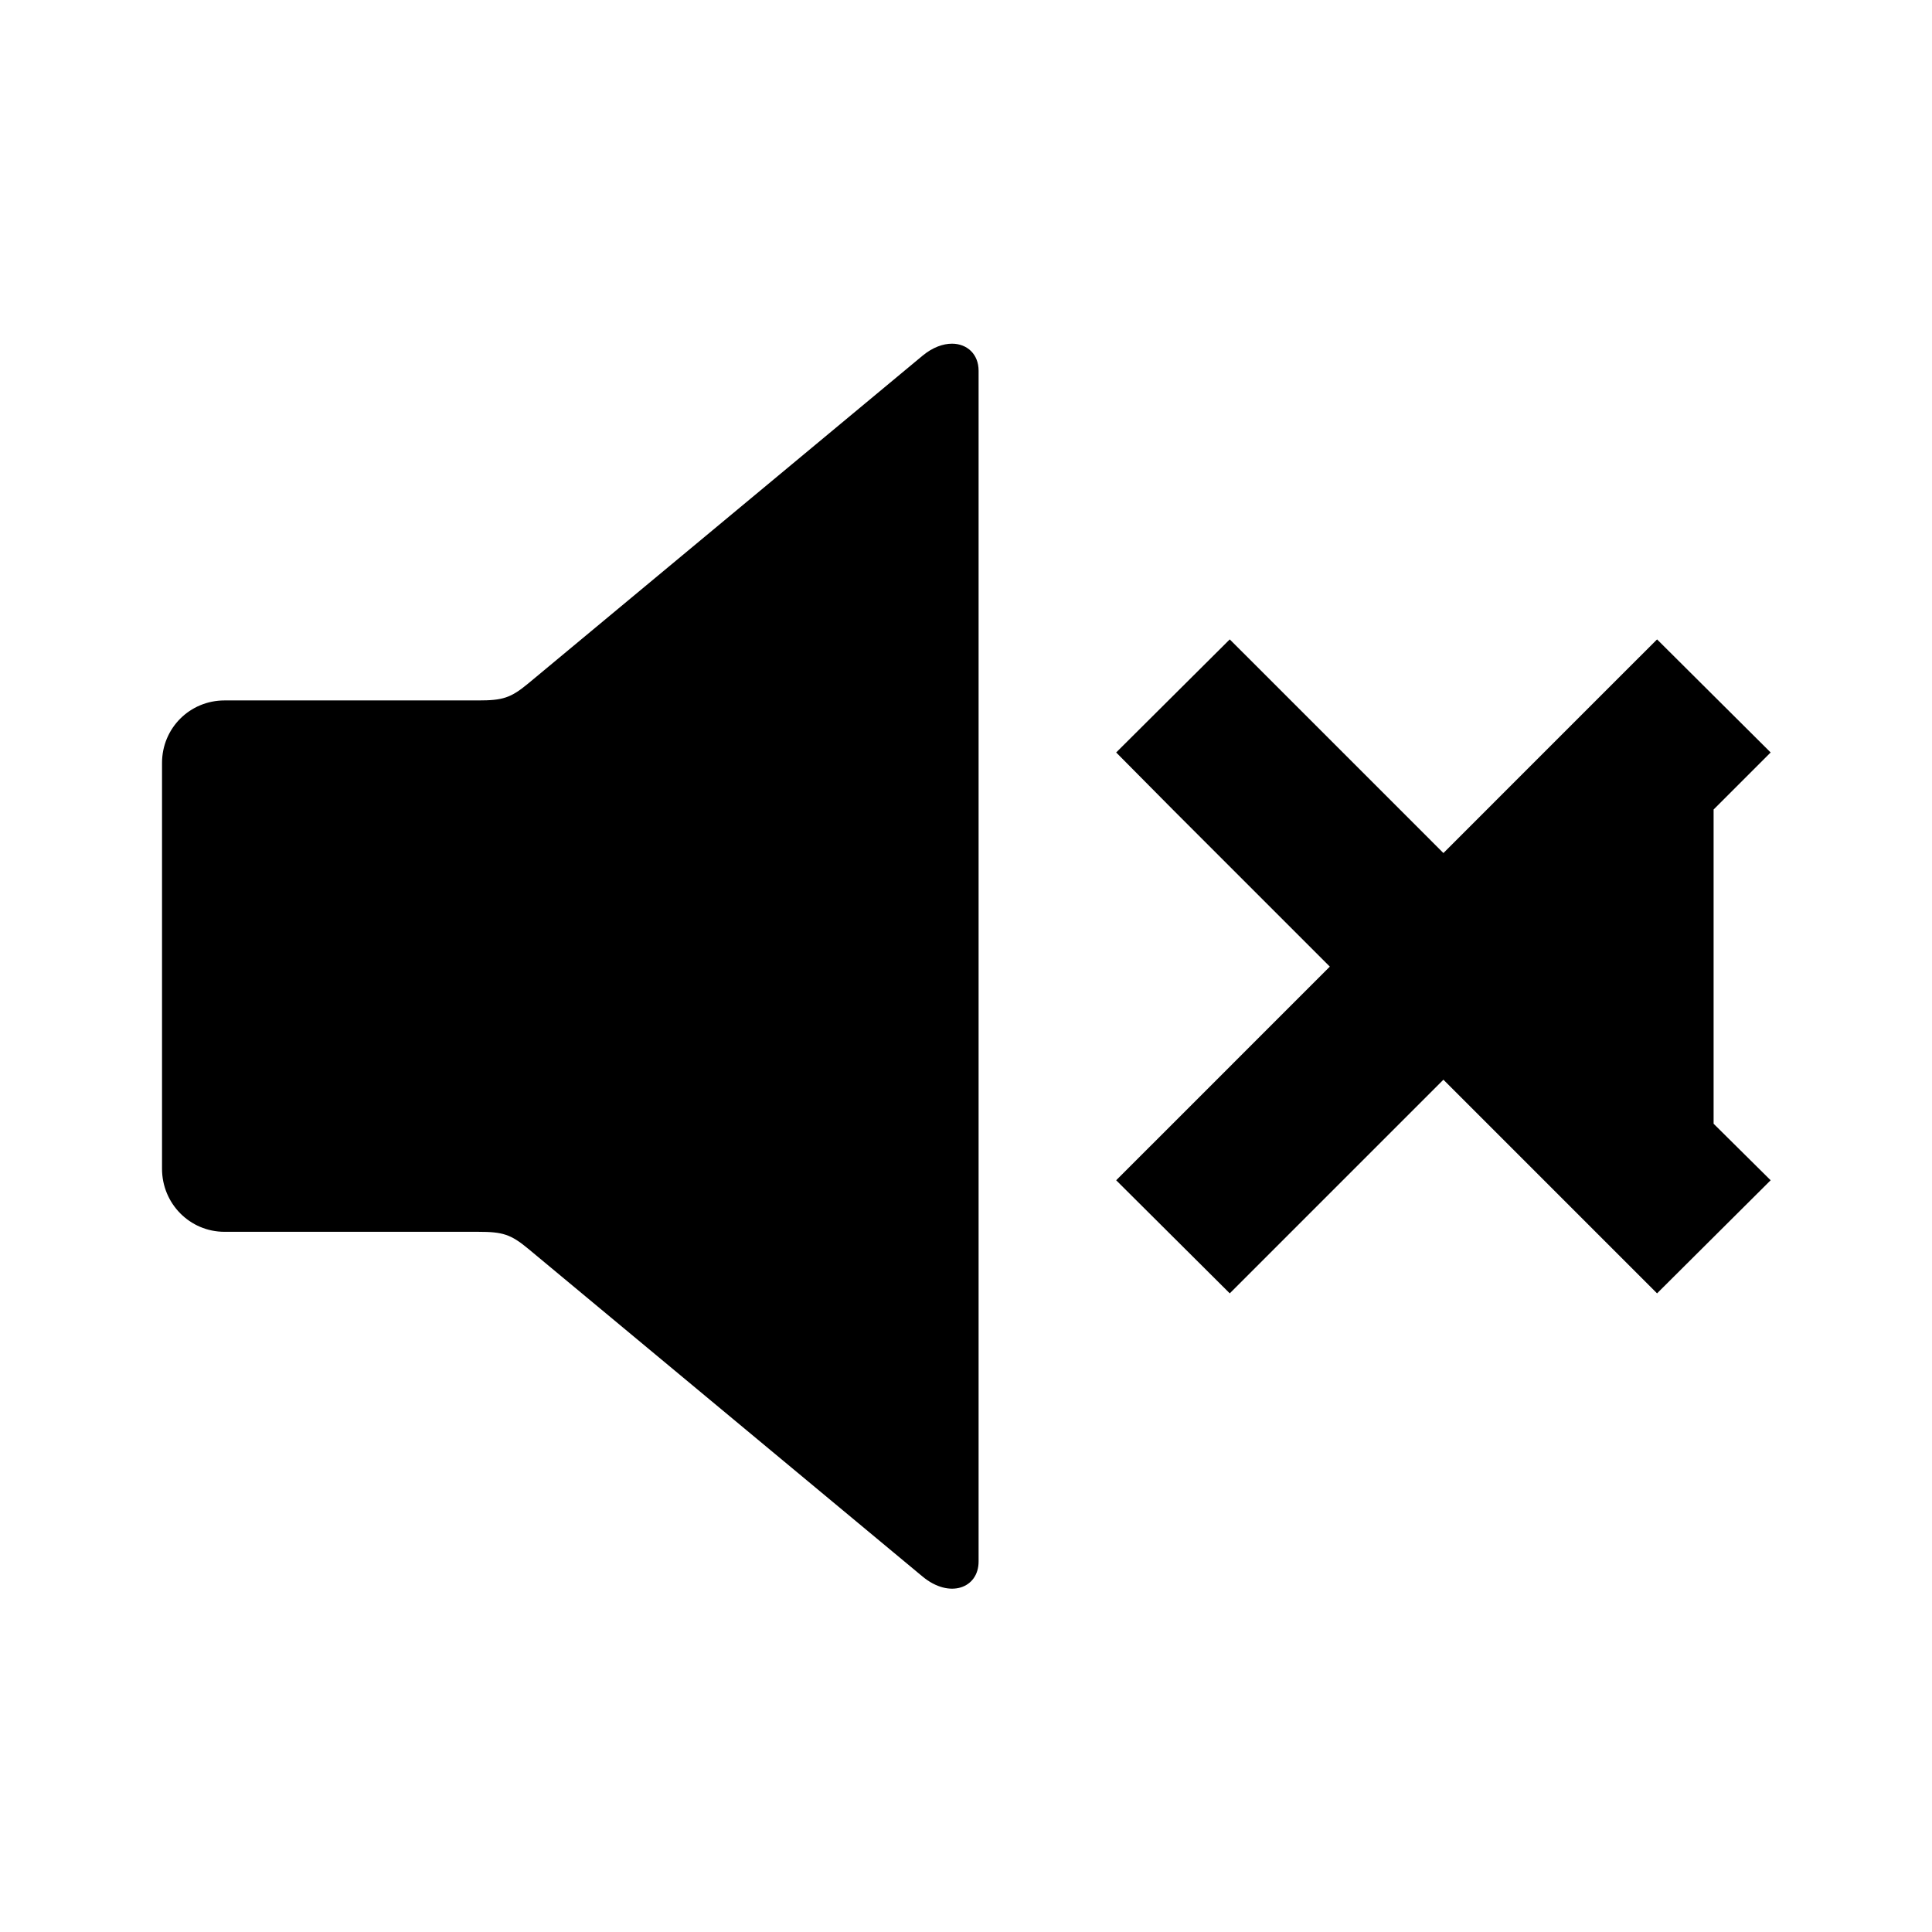
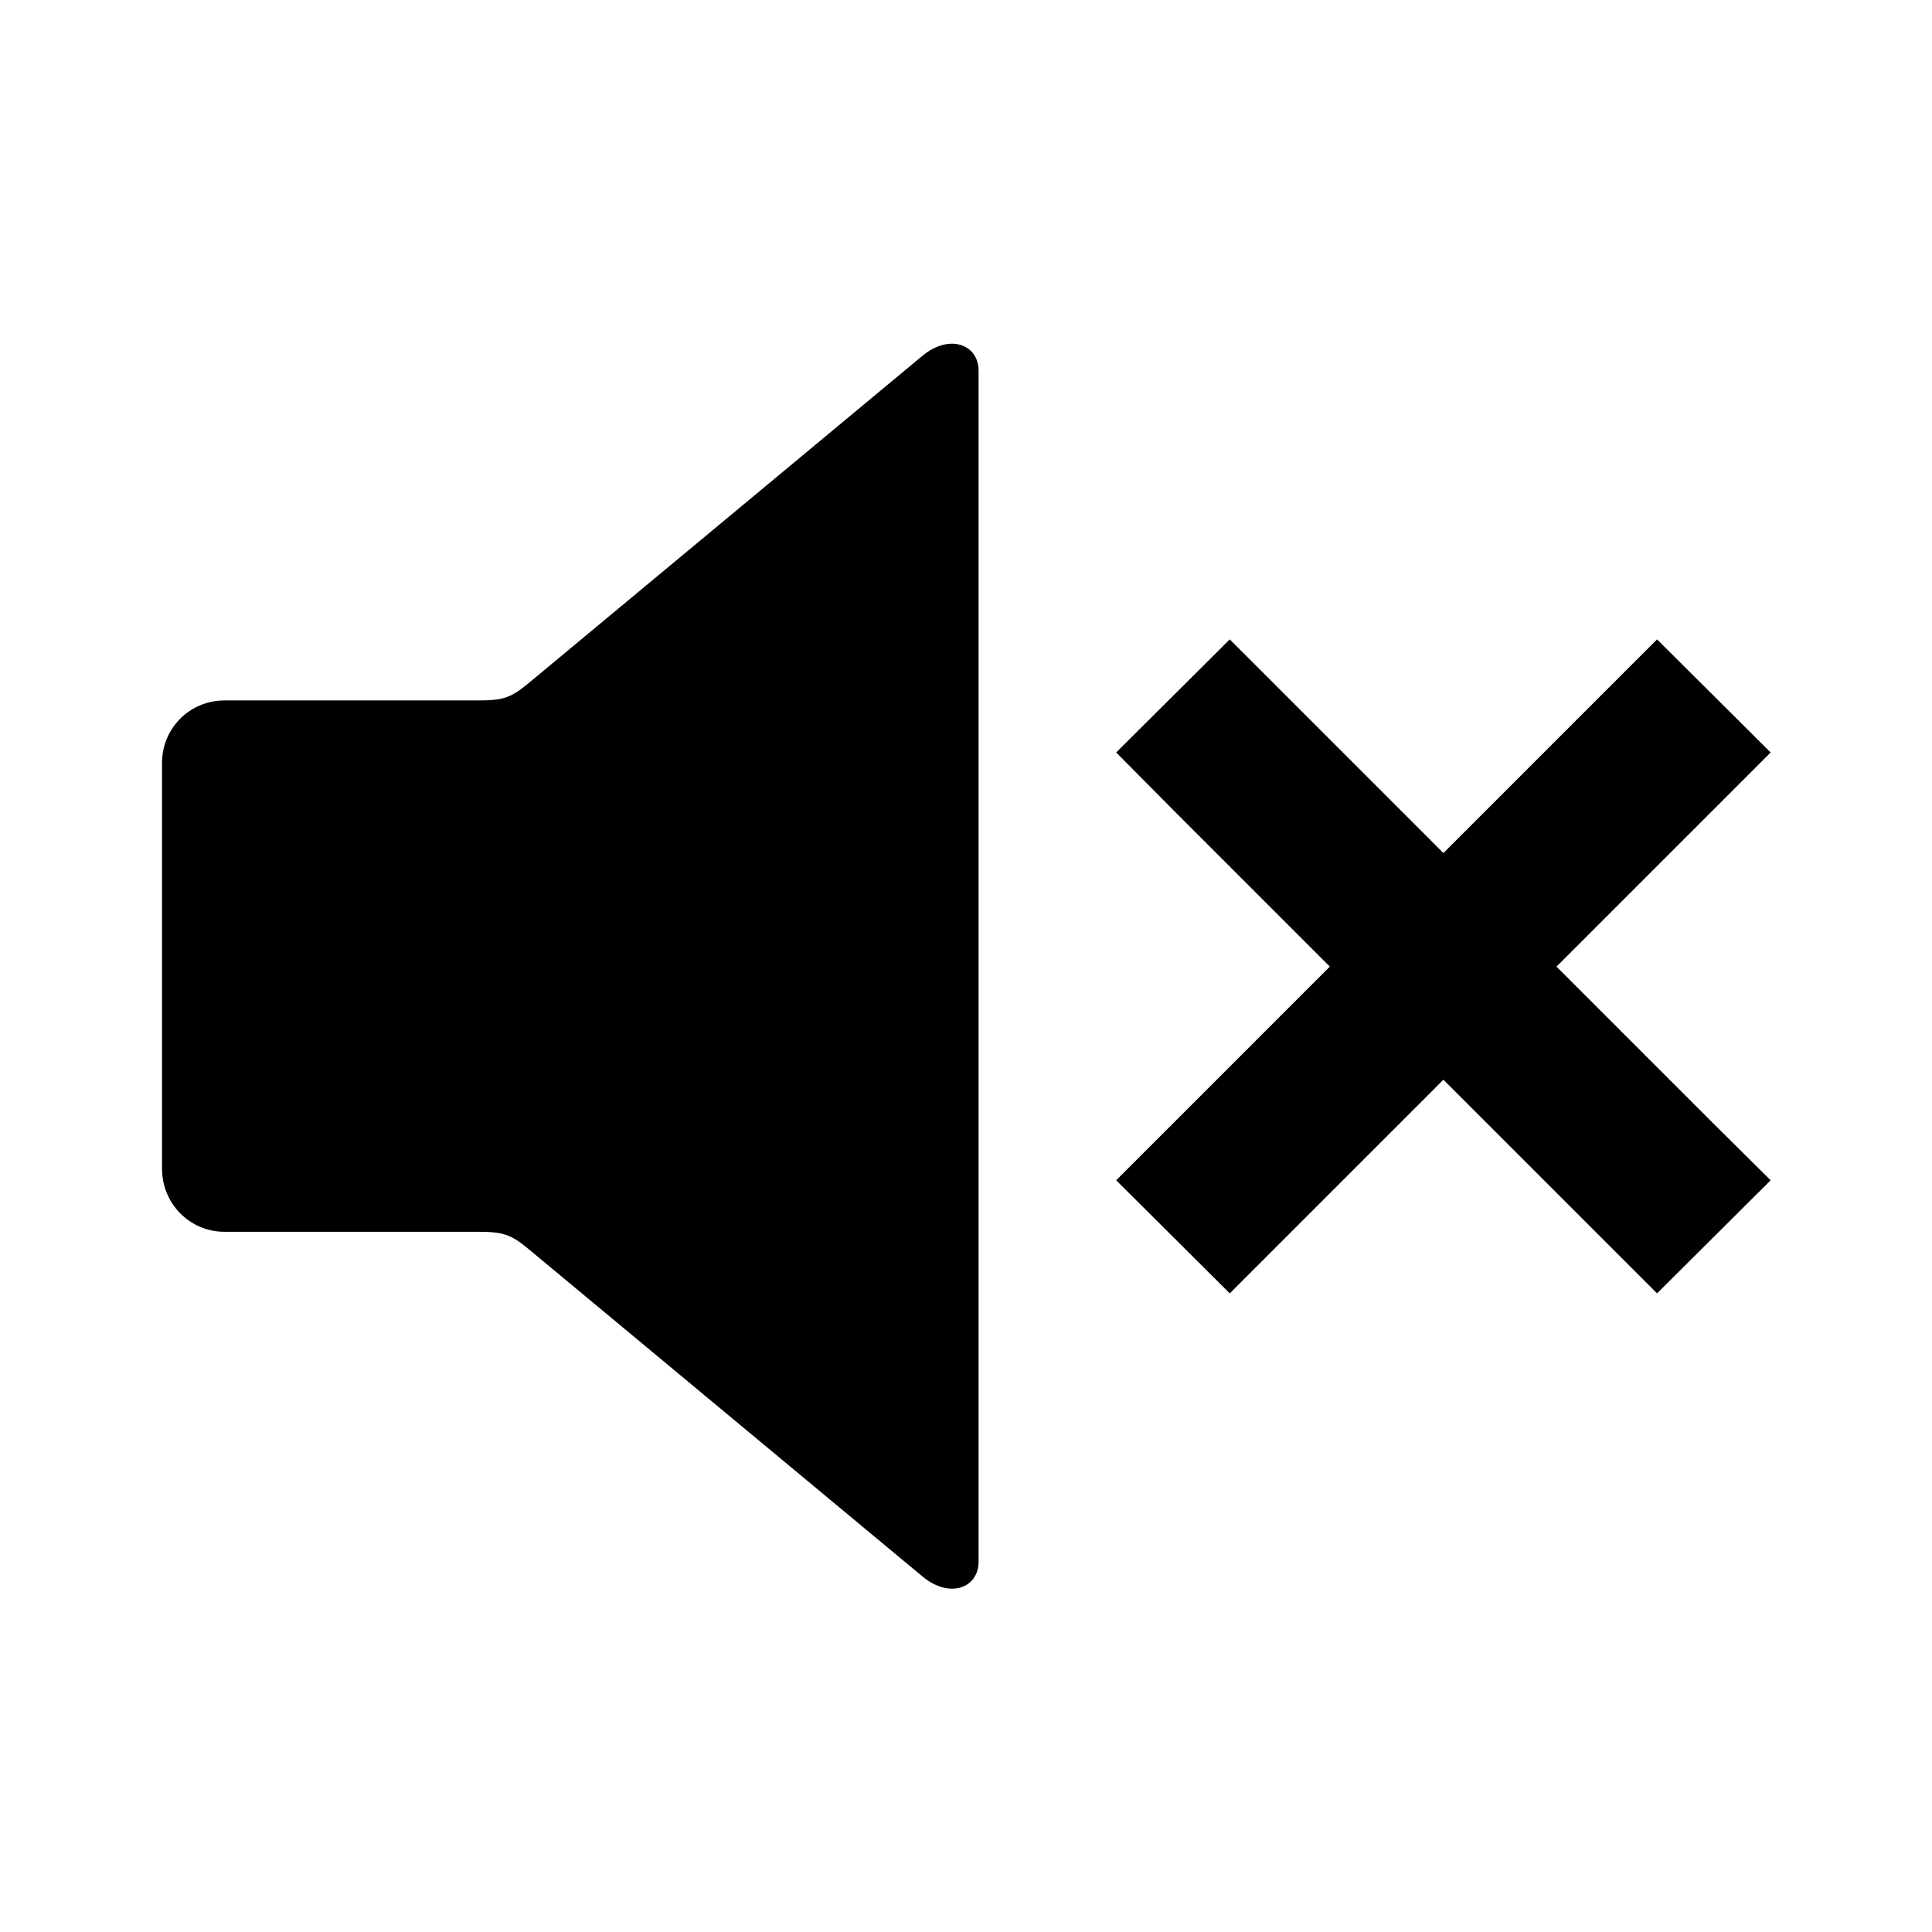
<svg xmlns="http://www.w3.org/2000/svg" width="24" height="24" viewBox="0 0 24 24">
-   <path d="M 61.562 25.125 C 61.004 25.124 60.351 25.35 59.719 25.875 L 35.094 46.344 C 33.995 47.256 33.492 47.406 31.969 47.406 L 16.125 47.406 C 13.952 47.406 12.219 49.14 12.219 51.312 L 12.219 76.656 C 12.219 78.829 13.952 80.594 16.125 80.594 L 31.969 80.594 C 33.492 80.594 33.995 80.744 35.094 81.656 L 59.719 102.125 C 61.405 103.526 63.219 102.851 63.219 101.188 L 63.219 26.812 C 63.219 25.773 62.493 25.127 61.562 25.125 z M 78.906 43.594 L 71.812 50.656 L 75.344 54.219 L 85.156 64.031 L 75.344 73.844 L 71.812 77.375 L 78.906 84.438 L 82.438 80.906 L 92.25 71.094 L 102.062 80.906 L 105.594 84.438 L 112.688 77.375 L 109.125 73.844 L 109.125 54.219 L 112.688 50.656 L 105.594 43.594 L 102.062 47.125 L 92.25 56.938 L 82.438 47.125 L 78.906 43.594 z" transform="translate(-0.417582 -0.72786) scale(0.198896)" fill="currentColor" />
+   <path d="M 61.562 25.125 C 61.004 25.124 60.351 25.35 59.719 25.875 L 35.094 46.344 C 33.995 47.256 33.492 47.406 31.969 47.406 L 16.125 47.406 C 13.952 47.406 12.219 49.14 12.219 51.312 L 12.219 76.656 C 12.219 78.829 13.952 80.594 16.125 80.594 L 31.969 80.594 C 33.492 80.594 33.995 80.744 35.094 81.656 L 59.719 102.125 C 61.405 103.526 63.219 102.851 63.219 101.188 L 63.219 26.812 C 63.219 25.773 62.493 25.127 61.562 25.125 z M 78.906 43.594 L 71.812 50.656 L 75.344 54.219 L 85.156 64.031 L 75.344 73.844 L 71.812 77.375 L 78.906 84.438 L 82.438 80.906 L 92.25 71.094 L 102.062 80.906 L 105.594 84.438 L 112.688 77.375 L 109.125 73.844 L 99.312 64.031 L 109.125 54.219 L 112.688 50.656 L 105.594 43.594 L 102.062 47.125 L 92.25 56.938 L 82.438 47.125 L 78.906 43.594 z" transform="translate(-0.417582 -0.72786) scale(0.198896)" fill="currentColor" />
</svg>
